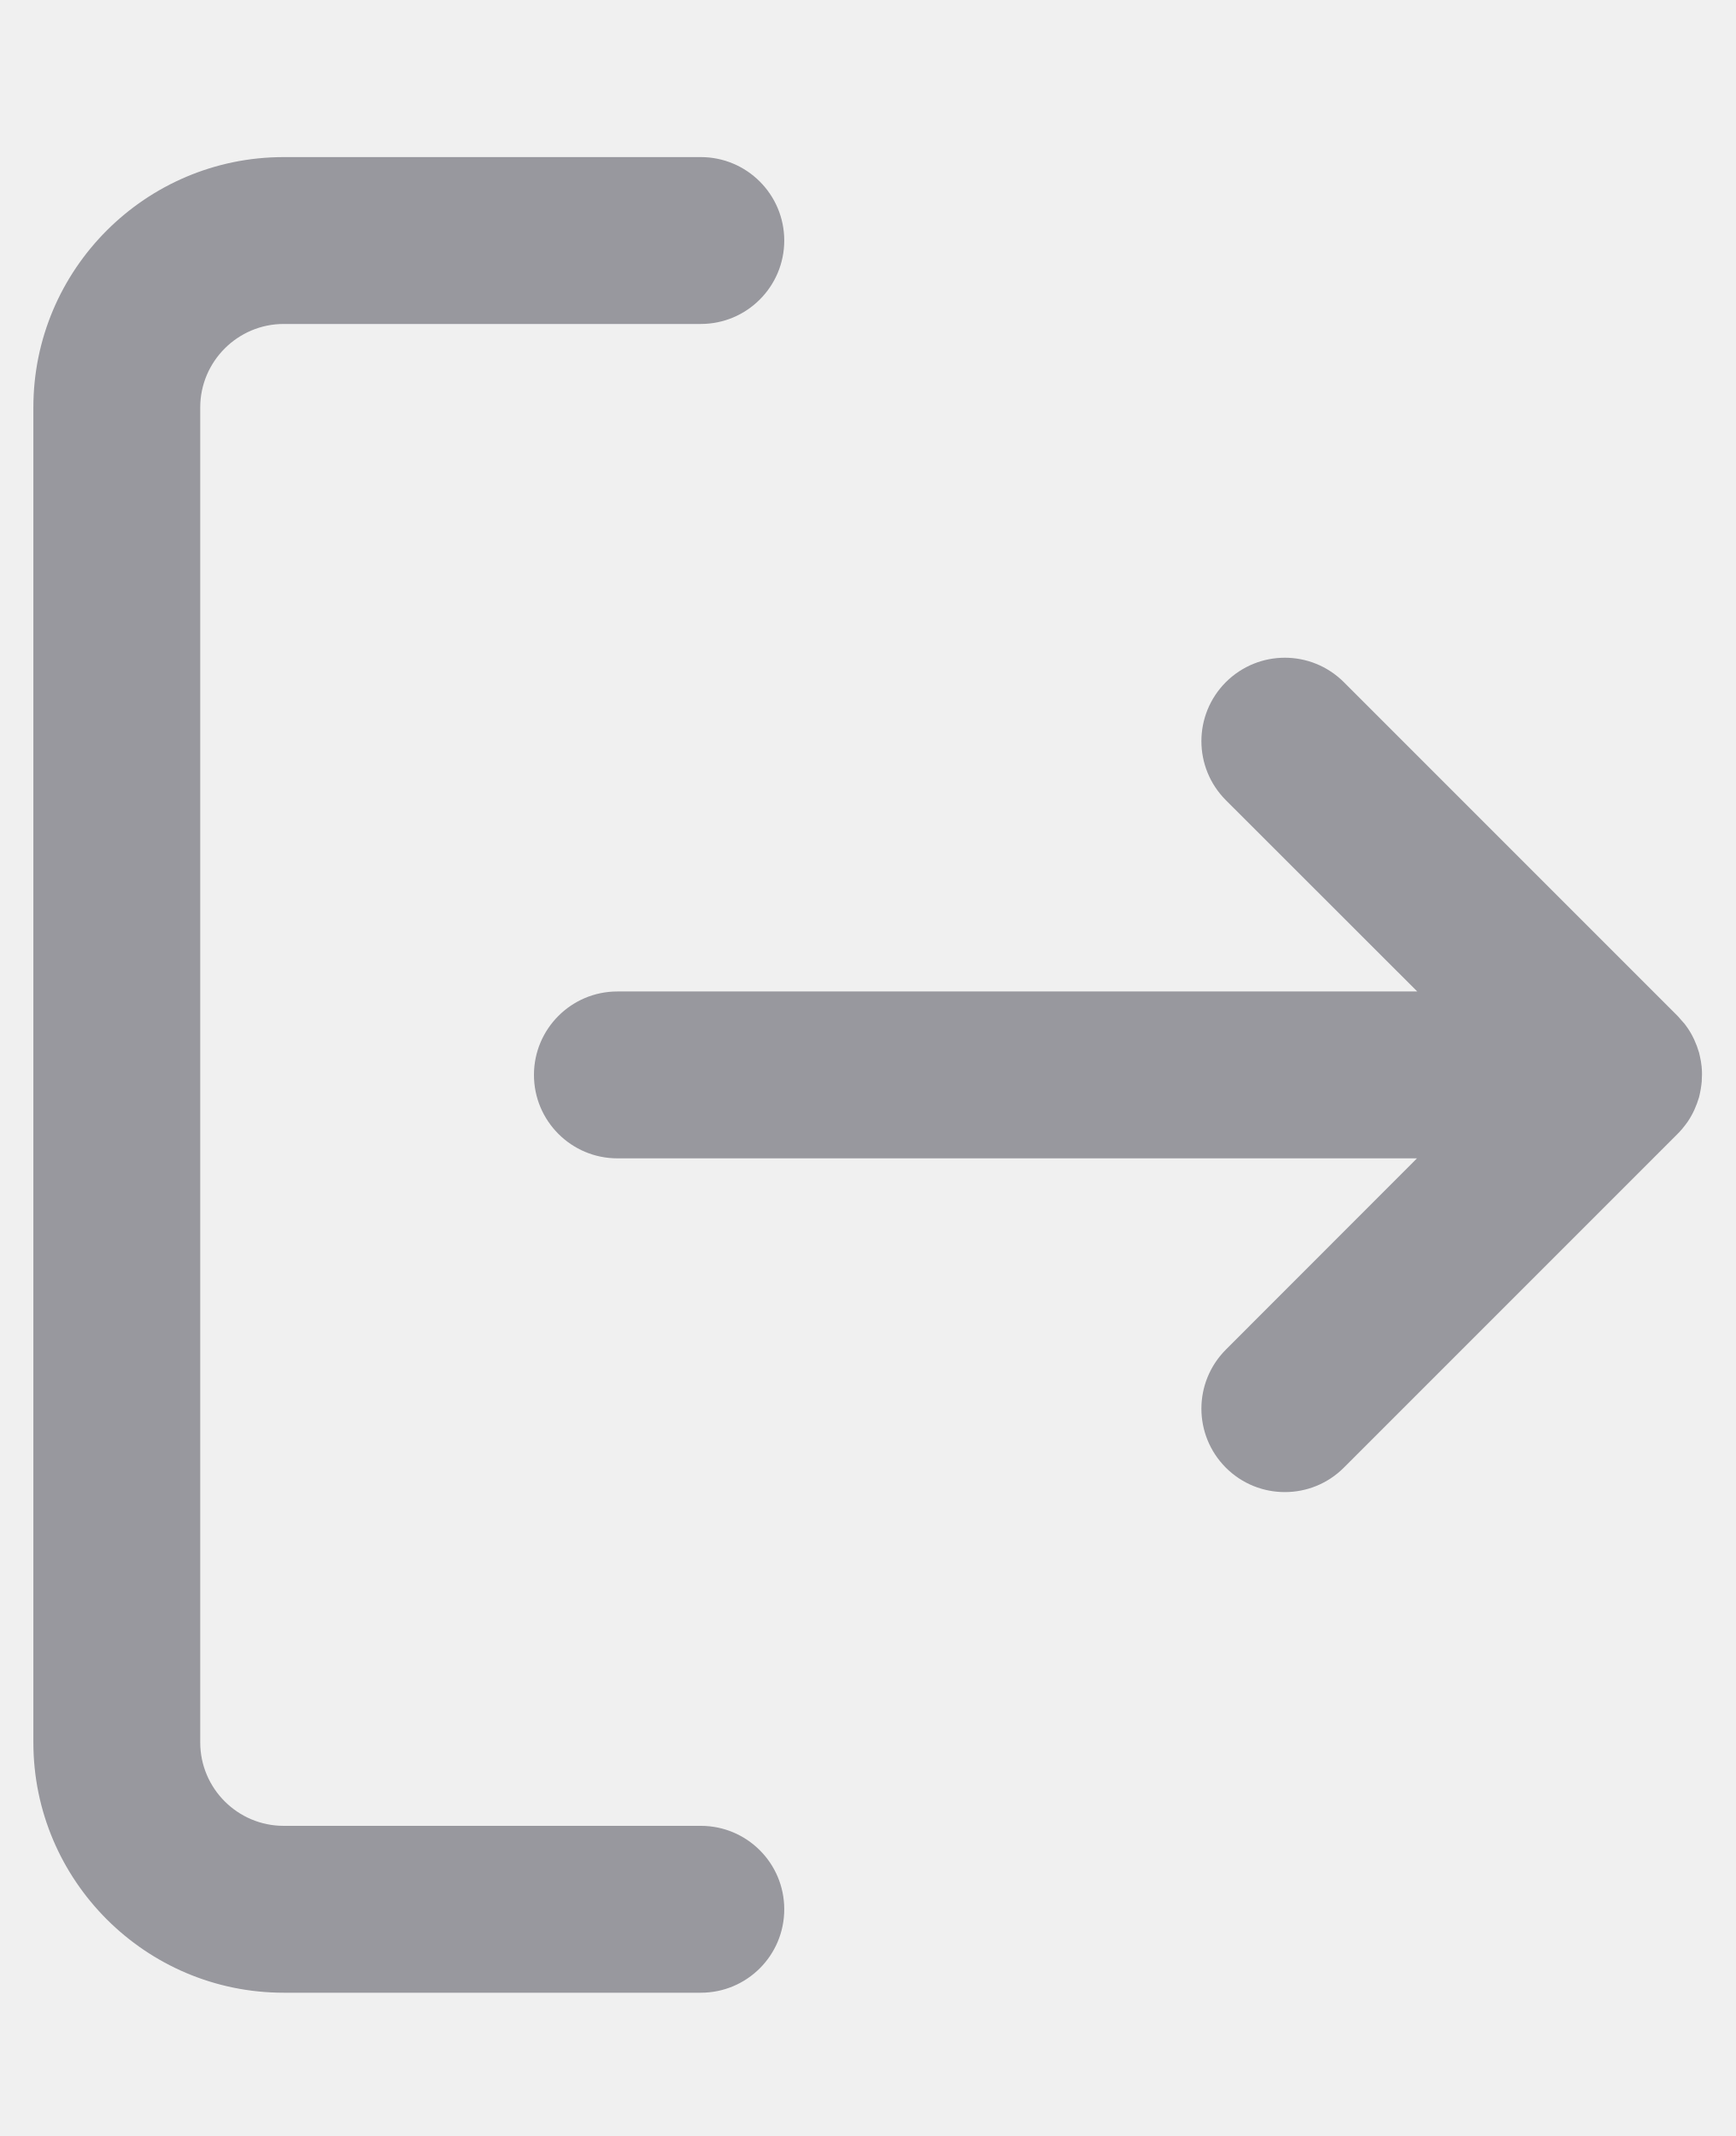
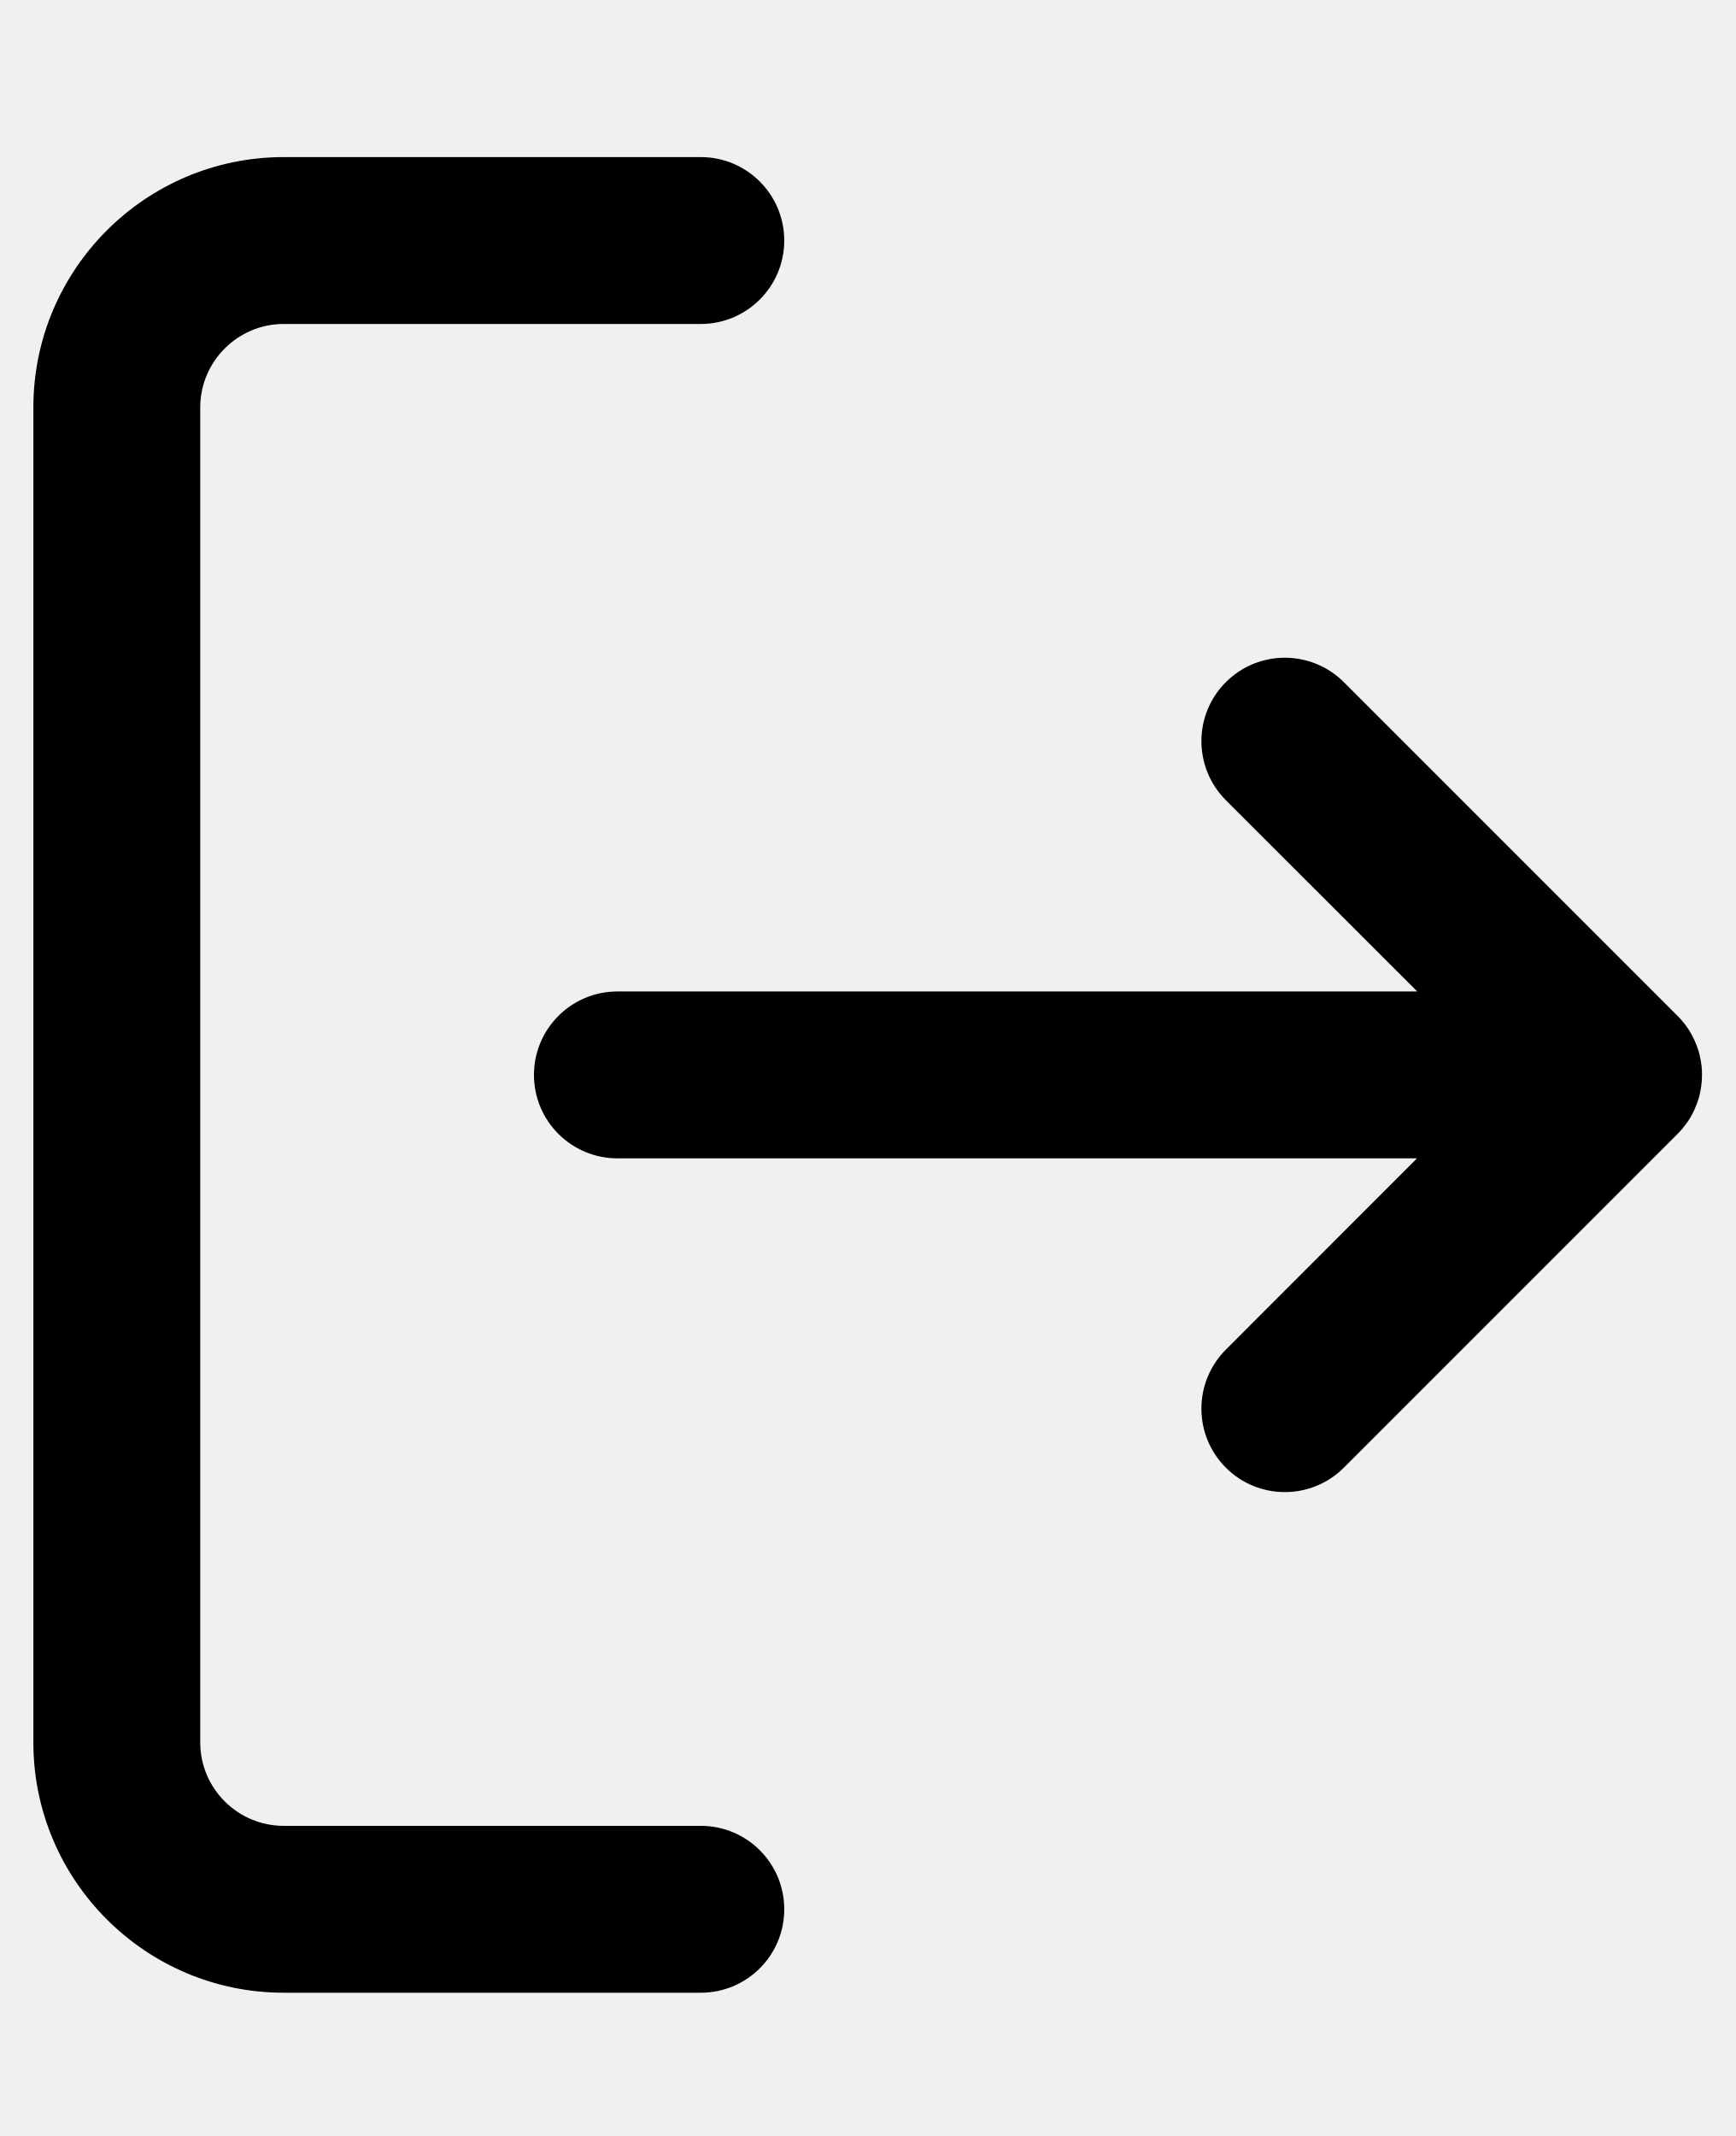
- <svg xmlns="http://www.w3.org/2000/svg" xmlns:xlink="http://www.w3.org/1999/xlink" width="13px" height="16px" viewBox="0 0 13 16" version="1.1">
+ <svg xmlns="http://www.w3.org/2000/svg" xmlns:xlink="http://www.w3.org/1999/xlink" fill="currentColor" width="13px" height="16px" viewBox="0 0 13 16" version="1.1">
  <defs>
    <path d="M5.25,0.625 C5.595,0.625 5.875,0.905 5.875,1.25 C5.875,1.595 5.595,1.875 5.25,1.875 L2.125,1.875 C1.781,1.875 1.5,2.156 1.5,2.5 L1.5,12.5 C1.5,12.845 1.781,13.125 2.125,13.125 L5.25,13.125 C5.595,13.125 5.875,13.404 5.875,13.75 C5.875,14.096 5.595,14.375 5.25,14.375 L2.125,14.375 C1.091,14.375 0.25,13.534 0.25,12.5 L0.25,2.5 C0.25,1.466 1.091,0.625 2.125,0.625 L5.25,0.625 Z M10.067,4.558 L12.567,7.058 L12.577,7.068 C12.594,7.086 12.61,7.105 12.625,7.124 L12.567,7.058 C12.596,7.087 12.622,7.119 12.644,7.151 C12.681,7.206 12.709,7.268 12.728,7.333 C12.73,7.342 12.732,7.351 12.734,7.359 C12.74,7.384 12.744,7.409 12.747,7.435 C12.748,7.444 12.748,7.452 12.749,7.461 C12.75,7.473 12.75,7.487 12.75,7.5 L12.749,7.539 C12.748,7.548 12.748,7.556 12.747,7.564 L12.75,7.5 C12.75,7.548 12.744,7.596 12.734,7.641 C12.732,7.649 12.73,7.658 12.728,7.667 C12.709,7.732 12.681,7.794 12.644,7.849 C12.638,7.858 12.631,7.866 12.625,7.875 C12.61,7.895 12.594,7.914 12.577,7.932 C12.574,7.935 12.57,7.938 12.567,7.942 L10.067,10.442 C9.945,10.564 9.785,10.625 9.625,10.625 C9.465,10.625 9.305,10.564 9.183,10.442 C8.939,10.197 8.939,9.803 9.183,9.558 L10.615,8.125 L4.625,8.125 C4.28,8.125 4,7.845 4,7.5 C4,7.155 4.28,6.875 4.625,6.875 L10.617,6.875 L9.183,5.442 C8.939,5.197 8.939,4.803 9.183,4.558 C9.428,4.314 9.822,4.314 10.067,4.558 Z" id="path-1" />
  </defs>
-   <g stroke="none" stroke-width="1" fill="none" fill-rule="evenodd">
+   <g stroke="none" stroke-width="1" fill="currentColor">
    <g transform="translate(-40, -914)">
      <g transform="translate(39, 914)">
        <g transform="translate(1, 0.551724)">
-           <mask fill="white">
+           <mask fill="currentColor">
            <use xlink:href="#path-1" />
          </mask>
-           <use fill="#98989E" xlink:href="#path-1" />
+           <use fill="currentColor" xlink:href="#path-1" />
        </g>
      </g>
    </g>
  </g>
</svg>
